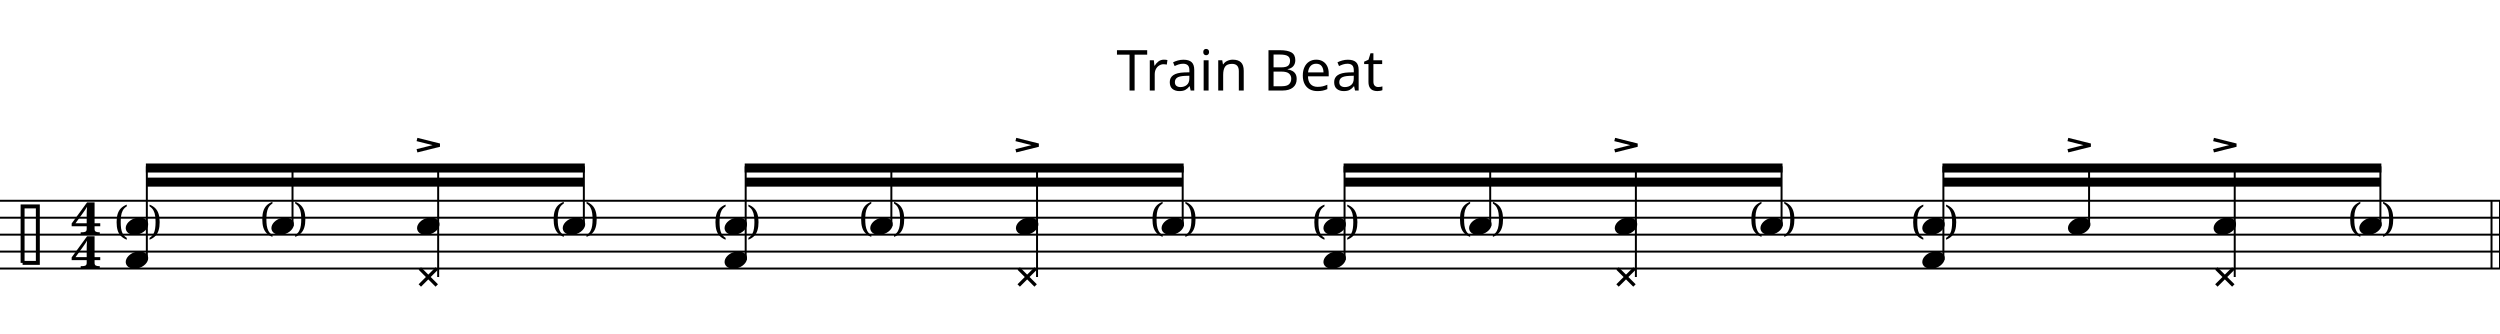
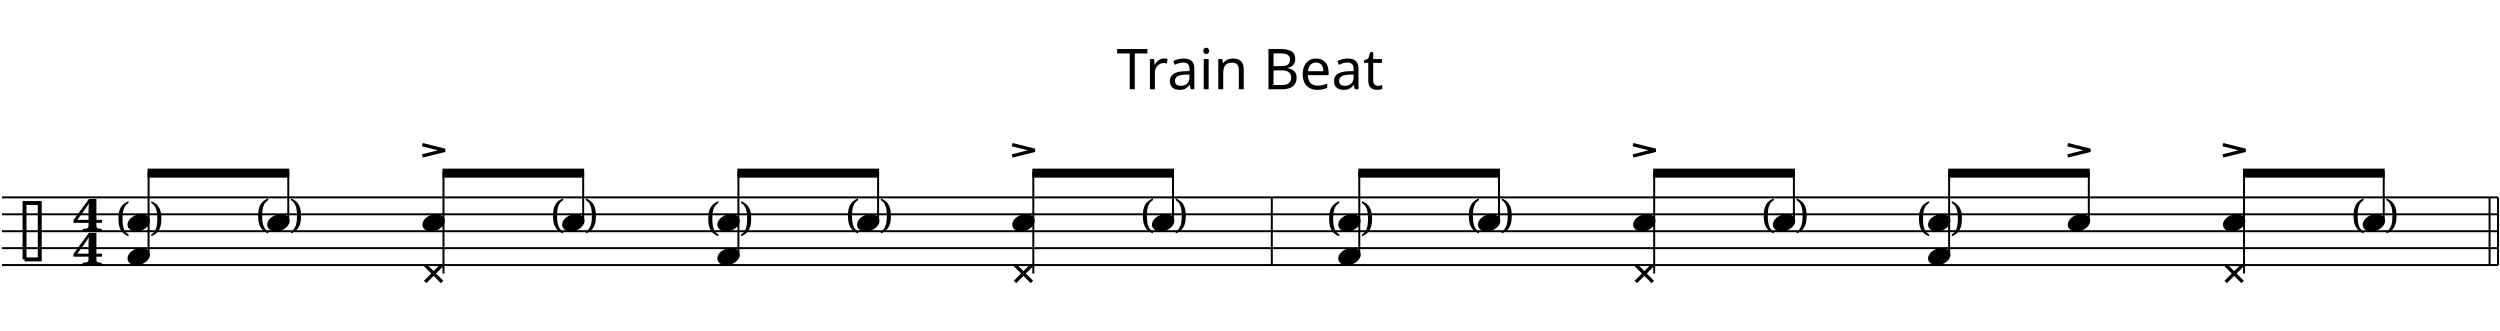
- <svg xmlns="http://www.w3.org/2000/svg" xmlns:xlink="http://www.w3.org/1999/xlink" version="1.1" xml:space="preserve" color="black" width="9.22in" height="1.23in" viewBox="0 0 664 88">
+ <svg xmlns="http://www.w3.org/2000/svg" xmlns:xlink="http://www.w3.org/1999/xlink" version="1.1" xml:space="preserve" color="black" width="9.22in" height="1.22in" viewBox="0 0 664 88">
  <style type="text/css">
.fill {fill: currentColor}
.stroke {stroke: currentColor; fill: none; stroke-width: .7}
.f1_1 {font:20px calibri}
.f2_1 {font:italic 14px serif}
.f3_1 {font:16px calibri}
</style>
  <defs>
    <path id="pclef" class="stroke" style="stroke-width:1.4" d="m-4 10h5.4v-20h-5.4v20" />
    <ellipse id="hd" rx="4.1" ry="2.9" transform="rotate(-20)" class="fill" />
    <path id="Xhead" d="m-3,-3 l6,6 m0,-6 l-6,6" class="stroke" style="stroke-width:1.2" />
    <g id="accent" class="stroke">
      <path d="m-4 0l8 -2l-8 -2" style="stroke-width:1.2" />
    </g>
  </defs>
  <g transform="scale(0.75)">
    <text class="f1_1" x="442.67" y="31.67" text-anchor="middle">Train Beat</text>
-     <path class="stroke" d="m885.33 94.71v-24.00" />
-     <path class="stroke" d="m882.33 94.71v-24.00" />
-     <path class="stroke" d="m0.00 94.71 h885.33m-885.33 -6h885.33m-885.33 -6h885.33m-885.33 -6h885.33m-885.33 -6h885.33" />
-     <use x="12.00" y="82.71" xlink:href="#pclef" />
-     <g style="font:bold 16px serif" transform="translate(30.50,94.71) scale(1.2,1)">
+     <path class="stroke" d="m450.40 94.01v-24.00" />
+     <path class="stroke" d="m885.33 94.01v-24.00" />
+     <path class="stroke" d="m882.33 94.01v-24.00" />
+     <path class="stroke" d="m0.00 94.01 h885.33m-885.33 -6h885.33m-885.33 -6h885.33m-885.33 -6h885.33m-885.33 -6h885.33" />
+     <use x="12.00" y="82.01" xlink:href="#pclef" />
+     <g style="font:bold 16px serif" transform="translate(30.50,94.01) scale(1.2,1)">
      <text y="-12" text-anchor="middle">4</text>
      <text text-anchor="middle">4</text>
    </g>
-     <path class="fill" d="m51.66 57.51 l155.44 0.00v3.20l-155.44 0.00" />
-     <path class="fill" d="m52.00 62.51 l154.76 0.00v3.20l-154.76 0.00" />
-     <path class="stroke" d="m52.00 91.71v-33.20" />
-     <use x="48.50" y="91.71" xlink:href="#hd" />
-     <text style="font:14px serif" x="40.50" y="82.71">(</text>
-     <text style="font:14px serif" x="52.50" y="82.71">)</text>
-     <use x="48.50" y="79.71" xlink:href="#hd" />
-     <rect style="fill: transparent;" class="abcr" id="abcNoteNum_1_0" x="42.00" y="61.71" width="13.00" height="42.00" />
-     <path class="stroke" d="m103.59 79.71v-21.20" />
-     <use x="100.09" y="79.71" xlink:href="#hd" />
-     <rect style="fill: transparent;" class="abcr" id="abcNoteNum_1_1" x="93.59" y="61.71" width="13.00" height="42.00" />
-     <path class="stroke" d="m155.17 97.71v-39.20" />
-     <use x="151.67" y="97.71" xlink:href="#Xhead" />
-     <use x="151.67" y="79.71" xlink:href="#hd" />
-     <rect style="fill: transparent;" class="abcr" id="abcNoteNum_1_2" x="145.17" y="61.71" width="13.00" height="42.00" />
-     <path class="stroke" d="m206.76 79.71v-21.20" />
-     <use x="203.26" y="79.71" xlink:href="#hd" />
-     <rect style="fill: transparent;" class="abcr" id="abcNoteNum_1_3" x="196.76" y="61.71" width="13.00" height="42.00" />
-     <path class="fill" d="m263.73 57.51 l155.44 0.00v3.20l-155.44 0.00" />
-     <path class="fill" d="m264.07 62.51 l154.76 0.00v3.20l-154.76 0.00" />
-     <path class="stroke" d="m264.07 91.71v-33.20" />
-     <use x="260.57" y="91.71" xlink:href="#hd" />
-     <text style="font:14px serif" x="252.57" y="82.71">(</text>
-     <text style="font:14px serif" x="264.57" y="82.71">)</text>
-     <use x="260.57" y="79.71" xlink:href="#hd" />
-     <rect style="fill: transparent;" class="abcr" id="abcNoteNum_1_4" x="254.07" y="61.71" width="13.00" height="42.00" />
-     <path class="stroke" d="m315.66 79.71v-21.20" />
-     <use x="312.16" y="79.71" xlink:href="#hd" />
-     <rect style="fill: transparent;" class="abcr" id="abcNoteNum_1_5" x="305.66" y="61.71" width="13.00" height="42.00" />
-     <path class="stroke" d="m367.25 97.71v-39.20" />
-     <use x="363.75" y="97.71" xlink:href="#Xhead" />
-     <use x="363.75" y="79.71" xlink:href="#hd" />
-     <rect style="fill: transparent;" class="abcr" id="abcNoteNum_1_6" x="357.25" y="61.71" width="13.00" height="42.00" />
-     <path class="stroke" d="m418.83 79.71v-21.20" />
-     <use x="415.33" y="79.71" xlink:href="#hd" />
-     <rect style="fill: transparent;" class="abcr" id="abcNoteNum_1_7" x="408.83" y="61.71" width="13.00" height="42.00" />
-     <path class="fill" d="m475.81 57.51 l155.44 0.00v3.20l-155.44 0.00" />
-     <path class="fill" d="m476.15 62.51 l154.76 0.00v3.20l-154.76 0.00" />
-     <path class="stroke" d="m476.15 91.71v-33.20" />
-     <use x="472.65" y="91.71" xlink:href="#hd" />
-     <text style="font:14px serif" x="464.65" y="82.71">(</text>
-     <text style="font:14px serif" x="476.65" y="82.71">)</text>
-     <use x="472.65" y="79.71" xlink:href="#hd" />
-     <rect style="fill: transparent;" class="abcr" id="abcNoteNum_1_8" x="466.15" y="61.71" width="13.00" height="42.00" />
-     <path class="stroke" d="m527.73 79.71v-21.20" />
-     <use x="524.23" y="79.71" xlink:href="#hd" />
-     <rect style="fill: transparent;" class="abcr" id="abcNoteNum_1_9" x="517.73" y="61.71" width="13.00" height="42.00" />
-     <path class="stroke" d="m579.32 97.71v-39.20" />
-     <use x="575.82" y="97.71" xlink:href="#Xhead" />
-     <use x="575.82" y="79.71" xlink:href="#hd" />
-     <rect style="fill: transparent;" class="abcr" id="abcNoteNum_1_10" x="569.32" y="61.71" width="13.00" height="42.00" />
-     <path class="stroke" d="m630.91 79.71v-21.20" />
-     <use x="627.41" y="79.71" xlink:href="#hd" />
-     <rect style="fill: transparent;" class="abcr" id="abcNoteNum_1_11" x="620.91" y="61.71" width="13.00" height="42.00" />
-     <path class="fill" d="m687.88 57.51 l155.44 0.00v3.20l-155.44 0.00" />
-     <path class="fill" d="m688.22 62.51 l154.76 0.00v3.20l-154.76 0.00" />
-     <path class="stroke" d="m688.22 91.71v-33.20" />
-     <use x="684.72" y="91.71" xlink:href="#hd" />
-     <text style="font:14px serif" x="676.72" y="82.71">(</text>
-     <text style="font:14px serif" x="688.72" y="82.71">)</text>
-     <use x="684.72" y="79.71" xlink:href="#hd" />
-     <rect style="fill: transparent;" class="abcr" id="abcNoteNum_1_12" x="678.22" y="61.71" width="13.00" height="42.00" />
-     <path class="stroke" d="m739.81 79.71v-21.20" />
-     <use x="736.31" y="79.71" xlink:href="#hd" />
-     <rect style="fill: transparent;" class="abcr" id="abcNoteNum_1_13" x="729.81" y="61.71" width="13.00" height="42.00" />
-     <path class="stroke" d="m791.39 97.71v-39.20" />
-     <use x="787.89" y="97.71" xlink:href="#Xhead" />
-     <use x="787.89" y="79.71" xlink:href="#hd" />
-     <rect style="fill: transparent;" class="abcr" id="abcNoteNum_1_14" x="781.39" y="61.71" width="13.00" height="42.00" />
-     <path class="stroke" d="m842.98 79.71v-21.20" />
-     <use x="839.48" y="79.71" xlink:href="#hd" />
-     <rect style="fill: transparent;" class="abcr" id="abcNoteNum_1_15" x="832.98" y="61.71" width="13.00" height="42.00" />
-     <text style="font:14px serif" x="92.09" y="81.71">(</text>
-     <text style="font:14px serif" x="104.09" y="81.71">)</text>
-     <use x="151.67" y="53.01" xlink:href="#accent" />
-     <text style="font:14px serif" x="195.26" y="81.71">(</text>
-     <text style="font:14px serif" x="207.26" y="81.71">)</text>
-     <text style="font:14px serif" x="304.16" y="81.71">(</text>
-     <text style="font:14px serif" x="316.16" y="81.71">)</text>
-     <use x="363.75" y="53.01" xlink:href="#accent" />
-     <text style="font:14px serif" x="407.33" y="81.71">(</text>
-     <text style="font:14px serif" x="419.33" y="81.71">)</text>
-     <text style="font:14px serif" x="516.23" y="81.71">(</text>
-     <text style="font:14px serif" x="528.23" y="81.71">)</text>
-     <use x="575.82" y="53.01" xlink:href="#accent" />
-     <text style="font:14px serif" x="619.41" y="81.71">(</text>
-     <text style="font:14px serif" x="631.41" y="81.71">)</text>
-     <use x="736.31" y="53.01" xlink:href="#accent" />
-     <use x="787.89" y="53.01" xlink:href="#accent" />
-     <text style="font:14px serif" x="831.48" y="81.71">(</text>
-     <text style="font:14px serif" x="843.48" y="81.71">)</text>
+     <path class="fill" d="m51.66 59.81 l50.23 0.00v3.20l-50.23 0.00" />
+     <path class="stroke" d="m52.00 91.01v-30.20" />
+     <use x="48.50" y="91.01" xlink:href="#hd" />
+     <text style="font:14px serif" x="40.50" y="82.01">(</text>
+     <text style="font:14px serif" x="52.50" y="82.01">)</text>
+     <use x="48.50" y="79.01" xlink:href="#hd" />
+     <rect style="fill: transparent;" class="abcr" id="abcNoteNum_1_0" x="42.00" y="61.01" width="13.00" height="42.00" />
+     <path class="stroke" d="m101.55 79.01v-18.20" />
+     <use x="98.05" y="79.01" xlink:href="#hd" />
+     <rect style="fill: transparent;" class="abcr" id="abcNoteNum_1_1" x="91.55" y="61.01" width="13.00" height="42.00" />
+     <path class="fill" d="m156.26 59.81 l50.23 0.00v3.20l-50.23 0.00" />
+     <path class="stroke" d="m156.60 97.01v-36.20" />
+     <use x="153.10" y="97.01" xlink:href="#Xhead" />
+     <use x="153.10" y="79.01" xlink:href="#hd" />
+     <rect style="fill: transparent;" class="abcr" id="abcNoteNum_1_2" x="146.60" y="61.01" width="13.00" height="42.00" />
+     <path class="stroke" d="m206.15 79.01v-18.20" />
+     <use x="202.65" y="79.01" xlink:href="#hd" />
+     <rect style="fill: transparent;" class="abcr" id="abcNoteNum_1_3" x="196.15" y="61.01" width="13.00" height="42.00" />
+     <path class="fill" d="m260.87 59.81 l50.23 0.00v3.20l-50.23 0.00" />
+     <path class="stroke" d="m261.21 91.01v-30.20" />
+     <use x="257.71" y="91.01" xlink:href="#hd" />
+     <text style="font:14px serif" x="249.71" y="82.01">(</text>
+     <text style="font:14px serif" x="261.71" y="82.01">)</text>
+     <use x="257.71" y="79.01" xlink:href="#hd" />
+     <rect style="fill: transparent;" class="abcr" id="abcNoteNum_1_4" x="251.21" y="61.01" width="13.00" height="42.00" />
+     <path class="stroke" d="m310.76 79.01v-18.20" />
+     <use x="307.26" y="79.01" xlink:href="#hd" />
+     <rect style="fill: transparent;" class="abcr" id="abcNoteNum_1_5" x="300.76" y="61.01" width="13.00" height="42.00" />
+     <path class="fill" d="m365.47 59.81 l50.23 0.00v3.20l-50.23 0.00" />
+     <path class="stroke" d="m365.81 97.01v-36.20" />
+     <use x="362.31" y="97.01" xlink:href="#Xhead" />
+     <use x="362.31" y="79.01" xlink:href="#hd" />
+     <rect style="fill: transparent;" class="abcr" id="abcNoteNum_1_6" x="355.81" y="61.01" width="13.00" height="42.00" />
+     <path class="stroke" d="m415.36 79.01v-18.20" />
+     <use x="411.86" y="79.01" xlink:href="#hd" />
+     <rect style="fill: transparent;" class="abcr" id="abcNoteNum_1_7" x="405.36" y="61.01" width="13.00" height="42.00" />
+     <path class="fill" d="m481.09 59.81 l50.23 0.00v3.20l-50.23 0.00" />
+     <path class="stroke" d="m481.43 91.01v-30.20" />
+     <use x="477.93" y="91.01" xlink:href="#hd" />
+     <text style="font:14px serif" x="469.93" y="82.01">(</text>
+     <text style="font:14px serif" x="481.93" y="82.01">)</text>
+     <use x="477.93" y="79.01" xlink:href="#hd" />
+     <rect style="fill: transparent;" class="abcr" id="abcNoteNum_1_8" x="471.43" y="61.01" width="13.00" height="42.00" />
+     <path class="stroke" d="m530.98 79.01v-18.20" />
+     <use x="527.48" y="79.01" xlink:href="#hd" />
+     <rect style="fill: transparent;" class="abcr" id="abcNoteNum_1_9" x="520.98" y="61.01" width="13.00" height="42.00" />
+     <path class="fill" d="m585.69 59.81 l50.23 0.00v3.20l-50.23 0.00" />
+     <path class="stroke" d="m586.03 97.01v-36.20" />
+     <use x="582.53" y="97.01" xlink:href="#Xhead" />
+     <use x="582.53" y="79.01" xlink:href="#hd" />
+     <rect style="fill: transparent;" class="abcr" id="abcNoteNum_1_10" x="576.03" y="61.01" width="13.00" height="42.00" />
+     <path class="stroke" d="m635.58 79.01v-18.20" />
+     <use x="632.08" y="79.01" xlink:href="#hd" />
+     <rect style="fill: transparent;" class="abcr" id="abcNoteNum_1_11" x="625.58" y="61.01" width="13.00" height="42.00" />
+     <path class="fill" d="m690.30 59.81 l50.23 0.00v3.20l-50.23 0.00" />
+     <path class="stroke" d="m690.64 91.01v-30.20" />
+     <use x="687.14" y="91.01" xlink:href="#hd" />
+     <text style="font:14px serif" x="679.14" y="82.01">(</text>
+     <text style="font:14px serif" x="691.14" y="82.01">)</text>
+     <use x="687.14" y="79.01" xlink:href="#hd" />
+     <rect style="fill: transparent;" class="abcr" id="abcNoteNum_1_12" x="680.64" y="61.01" width="13.00" height="42.00" />
+     <path class="stroke" d="m740.19 79.01v-18.20" />
+     <use x="736.69" y="79.01" xlink:href="#hd" />
+     <rect style="fill: transparent;" class="abcr" id="abcNoteNum_1_13" x="730.19" y="61.01" width="13.00" height="42.00" />
+     <path class="fill" d="m794.90 59.81 l50.23 0.00v3.20l-50.23 0.00" />
+     <path class="stroke" d="m795.24 97.01v-36.20" />
+     <use x="791.74" y="97.01" xlink:href="#Xhead" />
+     <use x="791.74" y="79.01" xlink:href="#hd" />
+     <rect style="fill: transparent;" class="abcr" id="abcNoteNum_1_14" x="785.24" y="61.01" width="13.00" height="42.00" />
+     <path class="stroke" d="m844.79 79.01v-18.20" />
+     <use x="841.29" y="79.01" xlink:href="#hd" />
+     <rect style="fill: transparent;" class="abcr" id="abcNoteNum_1_15" x="834.79" y="61.01" width="13.00" height="42.00" />
+     <text style="font:14px serif" x="90.05" y="81.01">(</text>
+     <text style="font:14px serif" x="102.05" y="81.01">)</text>
+     <use x="153.10" y="55.31" xlink:href="#accent" />
+     <text style="font:14px serif" x="194.65" y="81.01">(</text>
+     <text style="font:14px serif" x="206.65" y="81.01">)</text>
+     <text style="font:14px serif" x="299.26" y="81.01">(</text>
+     <text style="font:14px serif" x="311.26" y="81.01">)</text>
+     <use x="362.31" y="55.31" xlink:href="#accent" />
+     <text style="font:14px serif" x="403.86" y="81.01">(</text>
+     <text style="font:14px serif" x="415.86" y="81.01">)</text>
+     <text style="font:14px serif" x="519.48" y="81.01">(</text>
+     <text style="font:14px serif" x="531.48" y="81.01">)</text>
+     <use x="582.53" y="55.31" xlink:href="#accent" />
+     <text style="font:14px serif" x="624.08" y="81.01">(</text>
+     <text style="font:14px serif" x="636.08" y="81.01">)</text>
+     <use x="736.69" y="55.31" xlink:href="#accent" />
+     <use x="791.74" y="55.31" xlink:href="#accent" />
+     <text style="font:14px serif" x="833.29" y="81.01">(</text>
+     <text style="font:14px serif" x="845.29" y="81.01">)</text>
  </g>
</svg>
